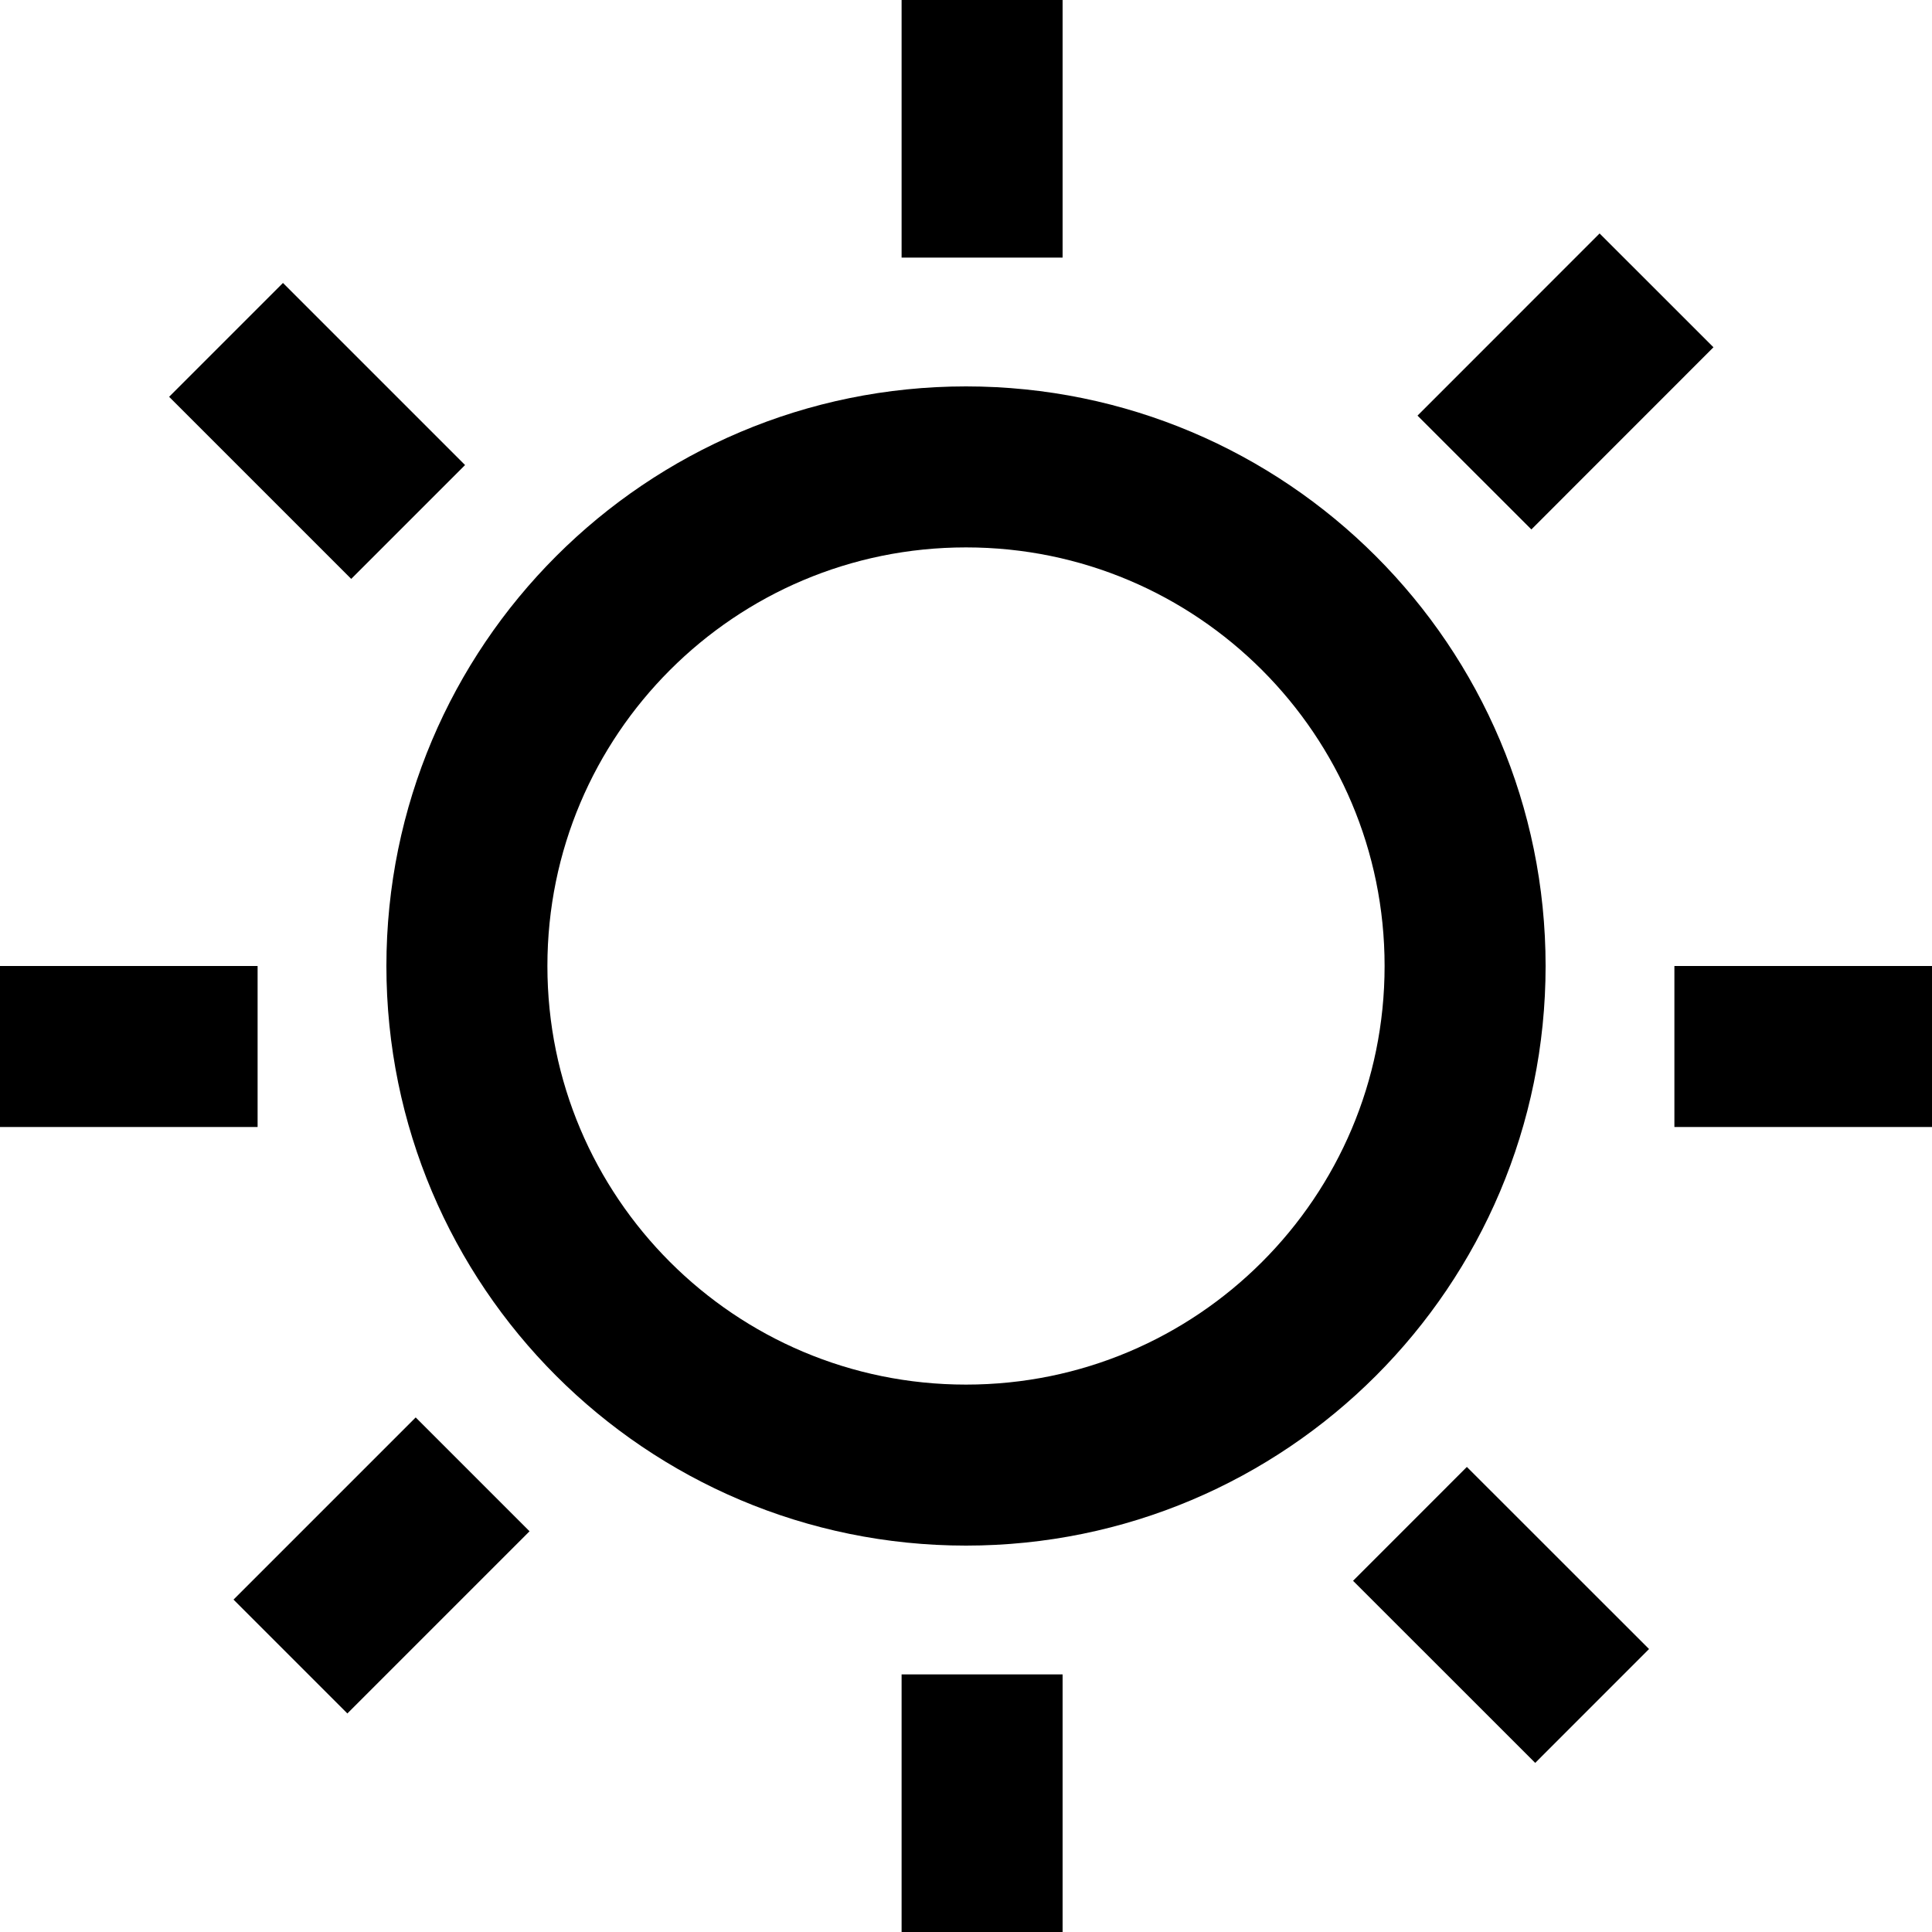
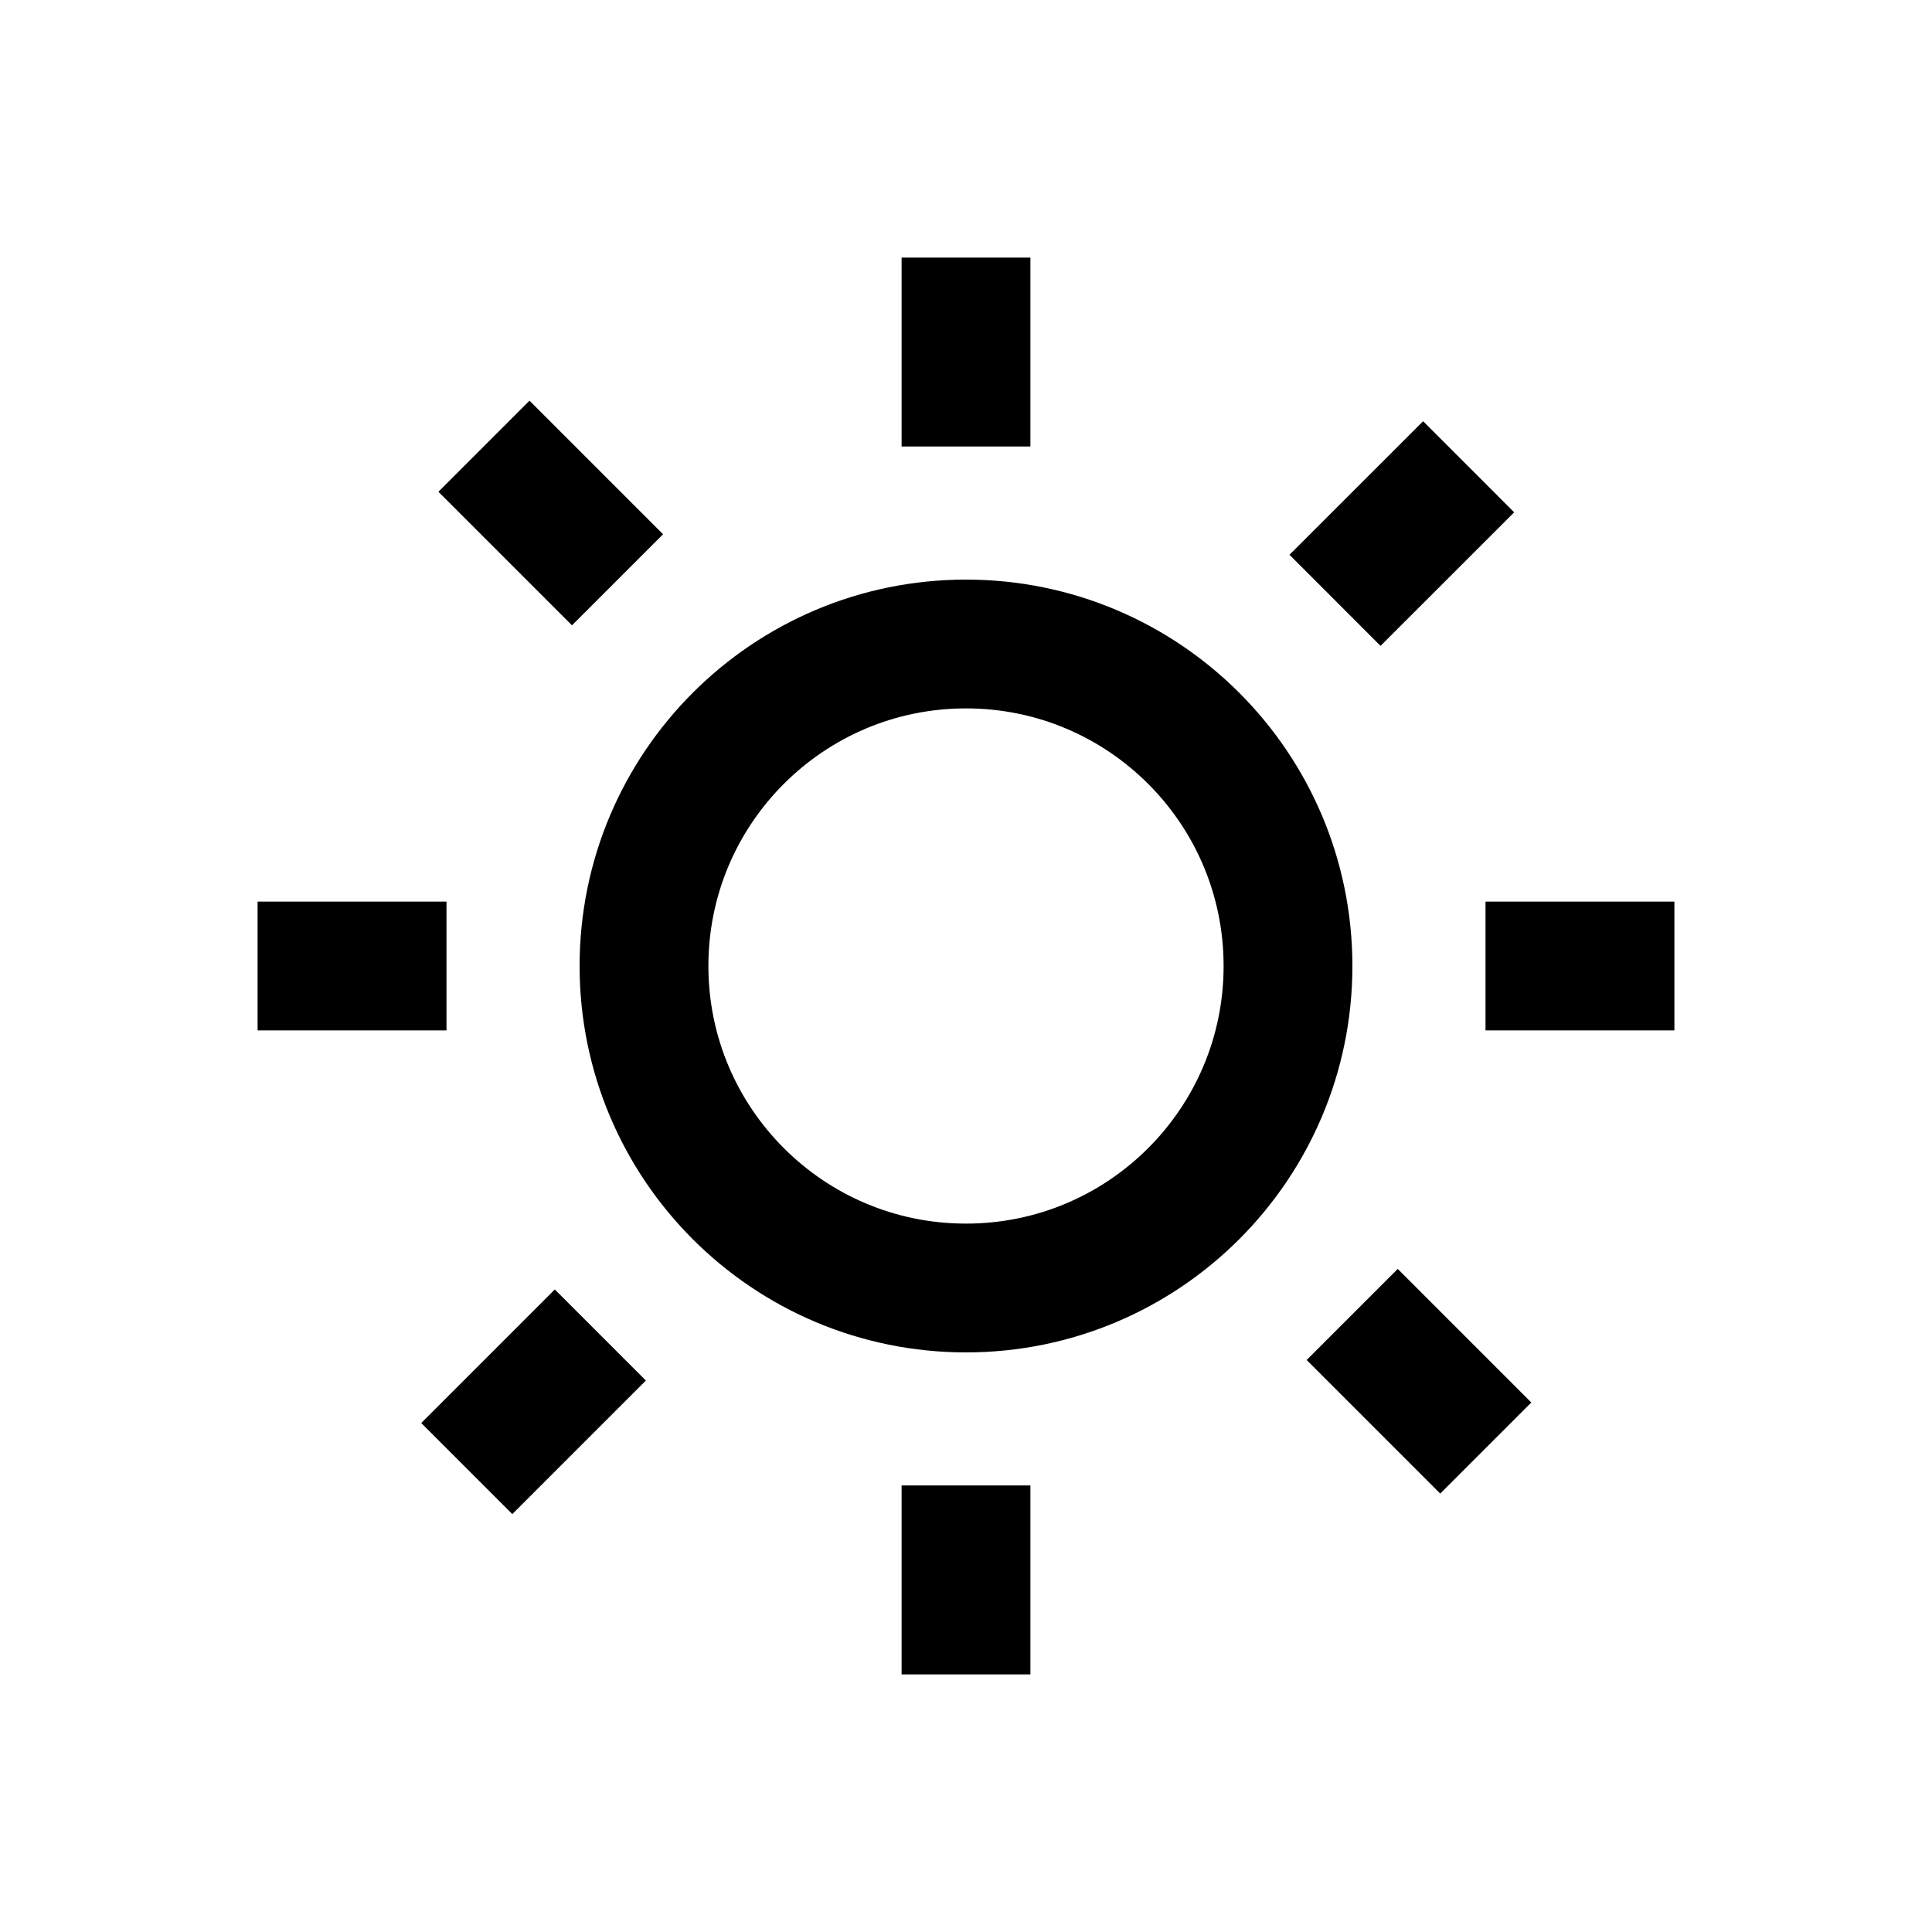
- <svg xmlns="http://www.w3.org/2000/svg" width="24" height="24" viewBox="0 0 24 24" fill="none">
-   <circle cx="12" cy="12" r="6.2" stroke="black" stroke-width="2" />
-   <line x1="12.2" x2="12.2" y2="3.2" stroke="black" stroke-width="2" />
-   <line x1="12.2" y1="20.8" x2="12.2" y2="24" stroke="black" stroke-width="2" />
-   <line x1="24" y1="13" x2="20.8" y2="13" stroke="black" stroke-width="2" />
-   <line x1="3.2" y1="13" x2="-4.89195e-05" y2="13" stroke="black" stroke-width="2" />
-   <line x1="19.778" y1="21.192" x2="17.515" y2="18.93" stroke="black" stroke-width="2" />
-   <line x1="5.07" y1="6.484" x2="2.808" y2="4.222" stroke="black" stroke-width="2" />
-   <line x1="3.608" y1="20.578" x2="5.871" y2="18.315" stroke="black" stroke-width="2" />
-   <line x1="18.316" y1="5.87" x2="20.578" y2="3.607" stroke="black" stroke-width="2" />
+ <svg xmlns="http://www.w3.org/2000/svg" width="30" height="30" viewBox="0 0 30 30" fill="none">
+   <circle cx="15" cy="15" r="5" stroke="black" stroke-width="2" />
+   <line x1="15" y1="4" x2="15" y2="6.933" stroke="black" stroke-width="2" />
+   <line x1="15" y1="23.066" x2="15" y2="26" stroke="black" stroke-width="2" />
+   <line x1="26" y1="15" x2="23.067" y2="15" stroke="black" stroke-width="2" />
+   <line x1="6.933" y1="15" x2="4" y2="15" stroke="black" stroke-width="2" />
+   <line x1="23.071" y1="22.485" x2="20.997" y2="20.411" stroke="black" stroke-width="2" />
+   <line x1="9.589" y1="9.003" x2="7.515" y2="6.929" stroke="black" stroke-width="2" />
+   <line x1="7.248" y1="22.804" x2="9.322" y2="20.73" stroke="black" stroke-width="2" />
+   <line x1="20.73" y1="9.322" x2="22.805" y2="7.248" stroke="black" stroke-width="2" />
</svg>
